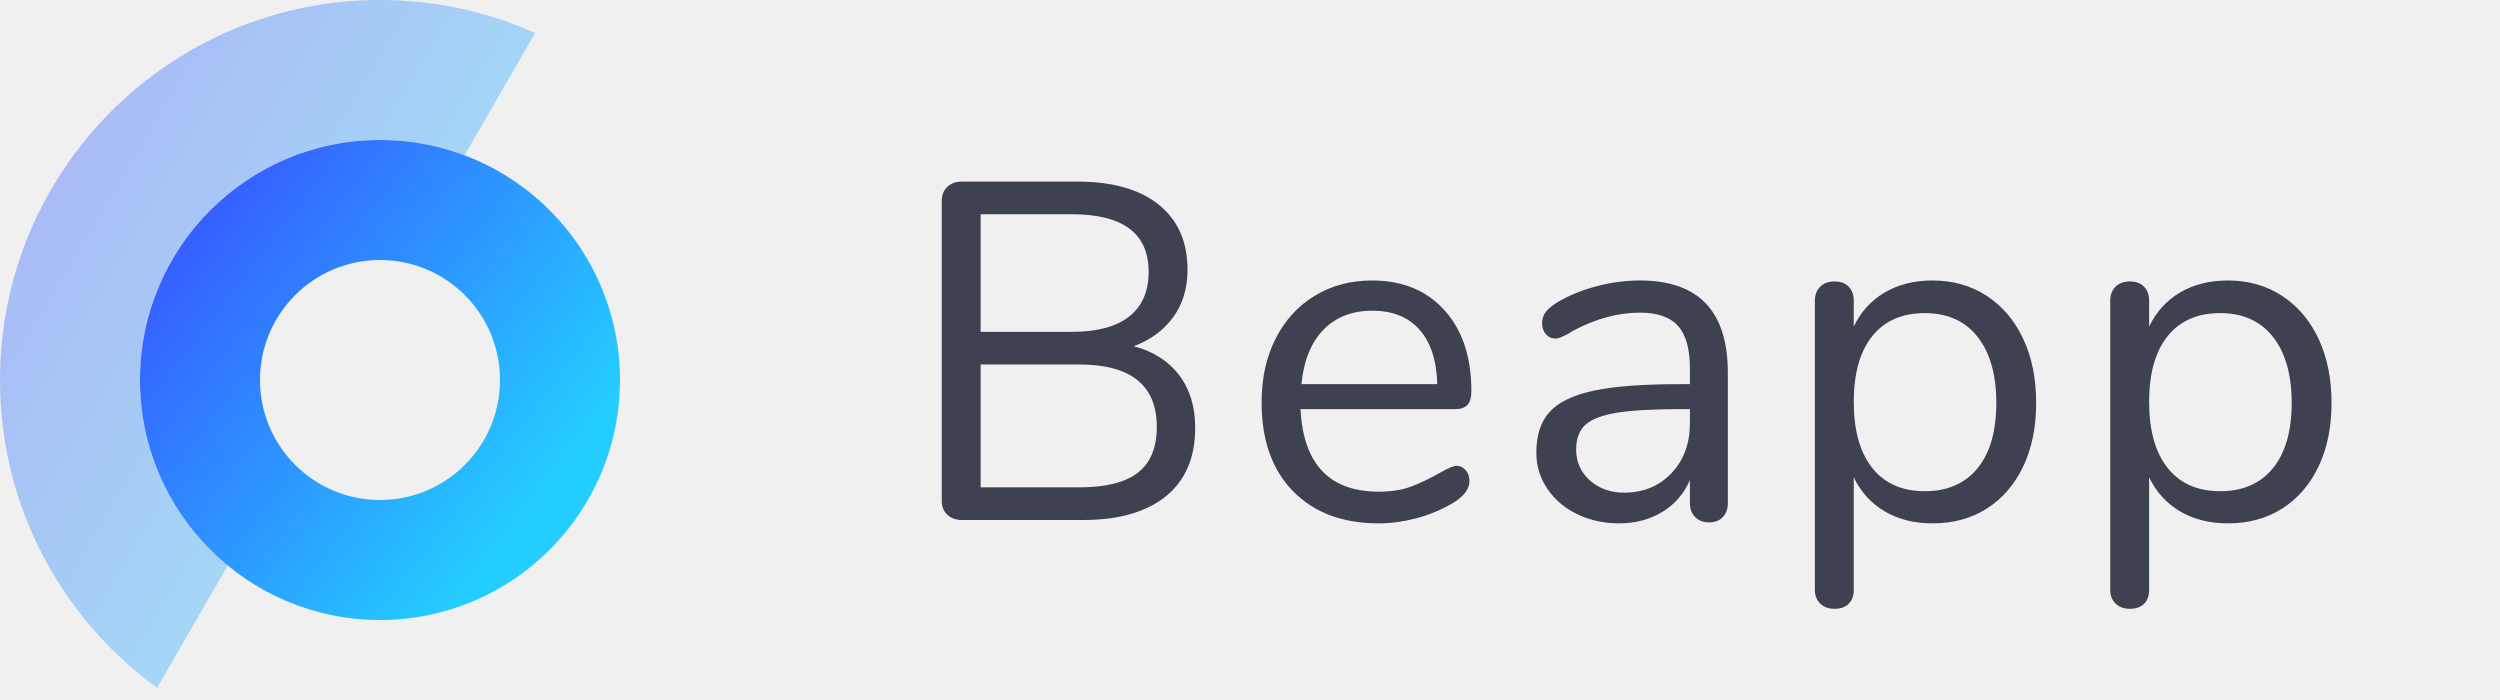
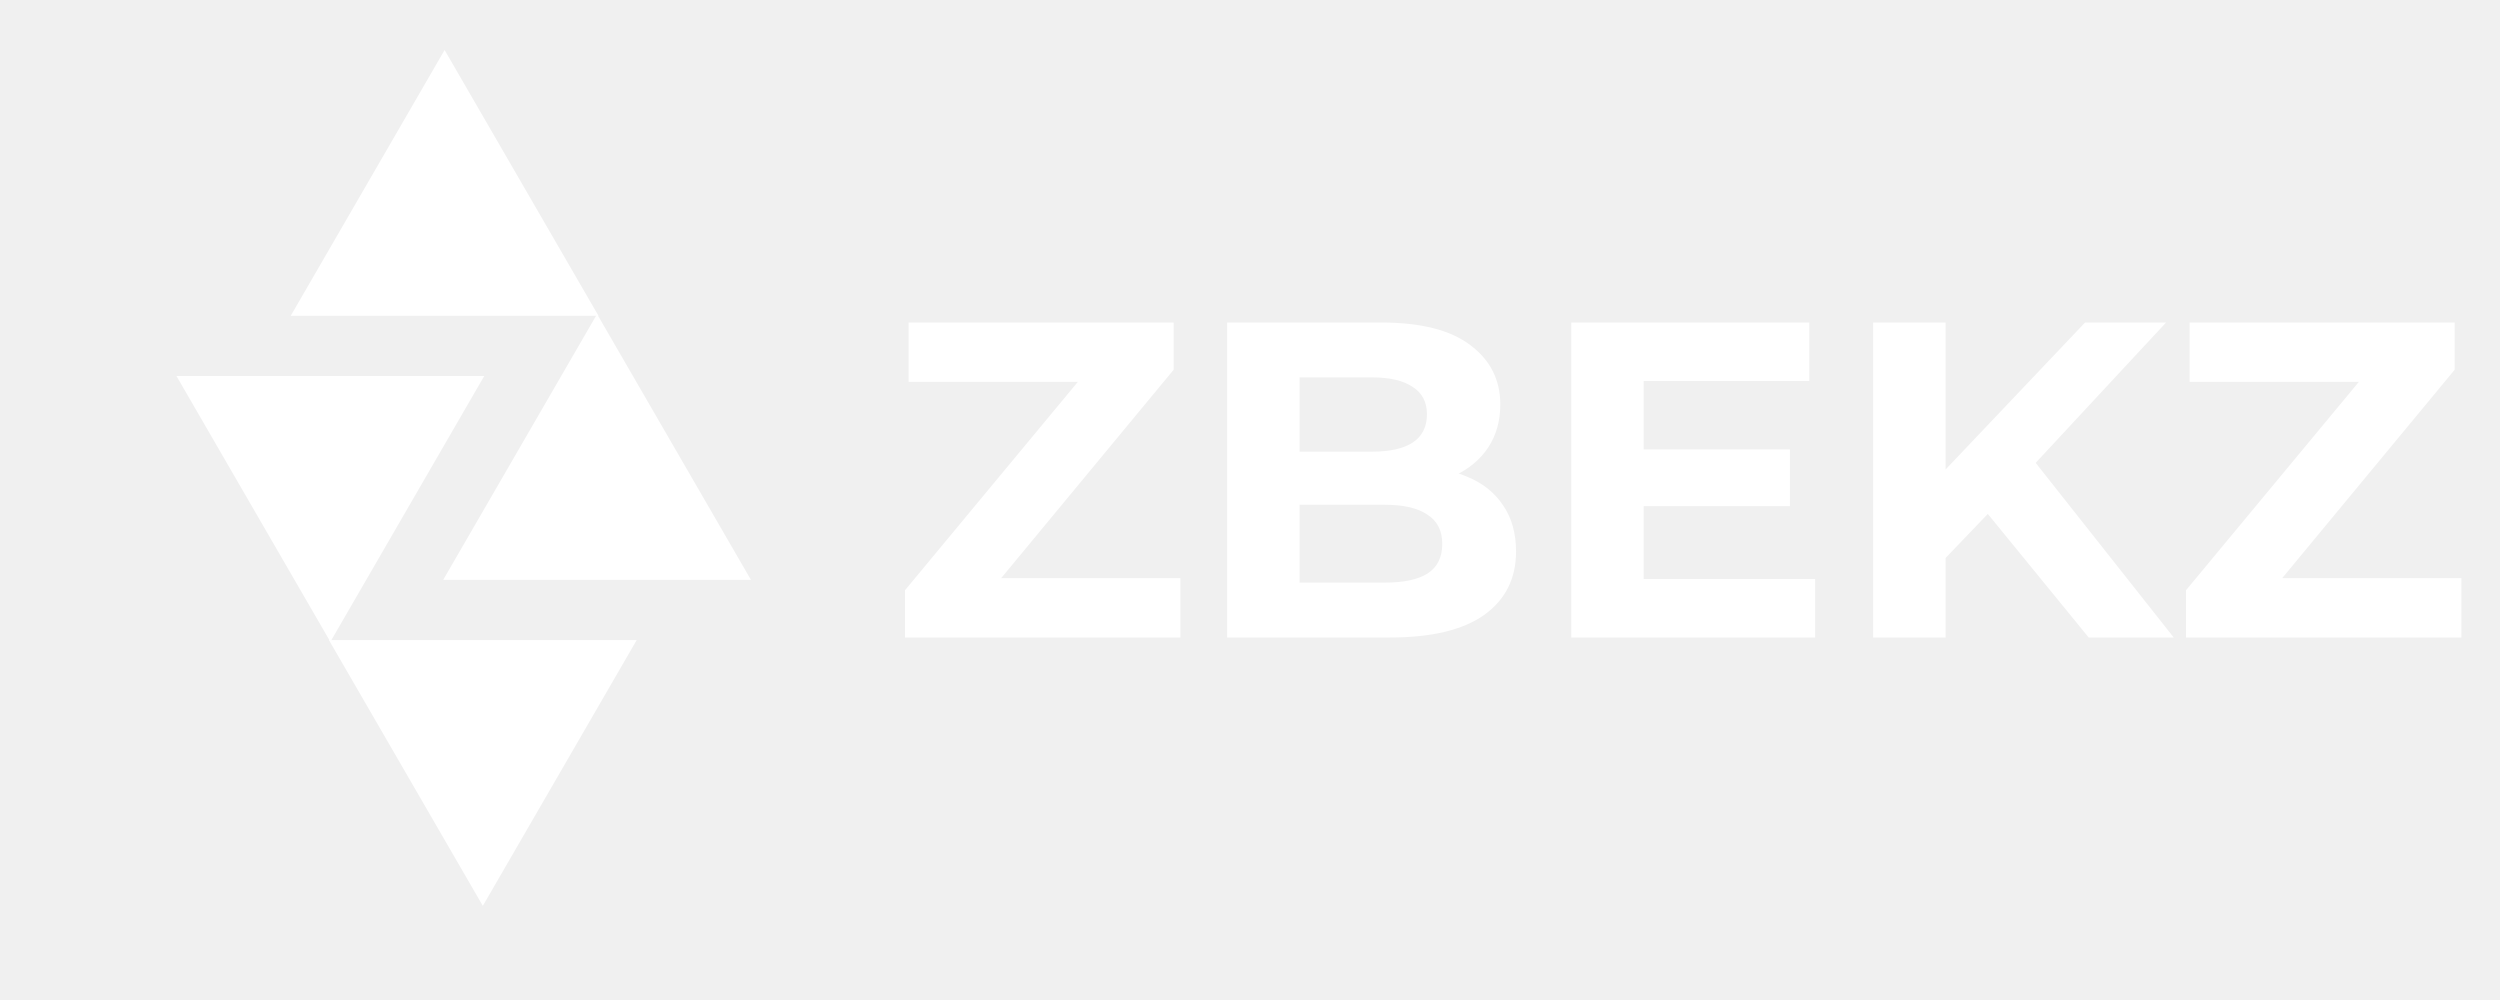
- <svg xmlns="http://www.w3.org/2000/svg" width="125px" height="35px" viewBox="0 0 125 35" version="1.1">
-   <defs>
-     <linearGradient x1="2.786%" y1="4.763%" x2="87.328%" y2="69.388%" id="linearGradient-1">
-       <stop stop-color="#384DFF" offset="0%" />
-       <stop stop-color="#24CDFF" offset="100%" />
-     </linearGradient>
-   </defs>
-   <g id="Logo-Dark" stroke="none" stroke-width="1" fill="none" fill-rule="evenodd">
-     <g>
-       <g id="Group" fill="url(#linearGradient-1)">
-         <path d="M7.856,34.39 C3.096,30.938 0,25.33 0,19 C0,8.507 8.507,0 19,0 C21.764,0 24.389,0.59 26.758,1.651 L23.228,7.766 C21.913,7.271 20.488,7 19,7 C12.373,7 7,12.373 7,19 C7,22.737 8.708,26.075 11.386,28.276 L7.856,34.39 Z" id="Combined-Shape" opacity="0.379" />
-         <path d="M19,31 C12.373,31 7,25.627 7,19 C7,12.373 12.373,7 19,7 C25.627,7 31,12.373 31,19 C31,25.627 25.627,31 19,31 Z M19,25 C22.314,25 25,22.314 25,19 C25,15.686 22.314,13 19,13 C15.686,13 13,15.686 13,19 C13,22.314 15.686,25 19,25 Z" id="Combined-Shape" />
-       </g>
-       <path d="M56.688,17.312 C57.664,17.568 58.42,18.048 58.956,18.752 C59.492,19.456 59.76,20.336 59.76,21.392 C59.76,22.88 59.272,24.02 58.296,24.812 C57.32,25.604 55.936,26 54.144,26 L48.096,26 C47.792,26 47.548,25.912 47.364,25.736 C47.18,25.56 47.088,25.328 47.088,25.04 L47.088,10.04 C47.088,9.752 47.18,9.52 47.364,9.344 C47.548,9.168 47.792,9.08 48.096,9.08 L53.88,9.08 C55.624,9.08 56.976,9.464 57.936,10.232 C58.896,11 59.376,12.088 59.376,13.496 C59.376,14.408 59.14,15.192 58.668,15.848 C58.196,16.504 57.536,16.992 56.688,17.312 Z M49.032,16.592 L53.592,16.592 C54.856,16.592 55.812,16.336 56.46,15.824 C57.108,15.312 57.432,14.568 57.432,13.592 C57.432,11.672 56.152,10.712 53.592,10.712 L49.032,10.712 L49.032,16.592 Z M53.952,24.368 C55.28,24.368 56.26,24.124 56.892,23.636 C57.524,23.148 57.84,22.384 57.84,21.344 C57.84,19.264 56.544,18.224 53.952,18.224 L49.032,18.224 L49.032,24.368 L53.952,24.368 Z M72.824,23.288 C73,23.288 73.152,23.36 73.28,23.504 C73.408,23.648 73.472,23.832 73.472,24.056 C73.472,24.456 73.192,24.824 72.632,25.16 C72.056,25.496 71.448,25.748 70.808,25.916 C70.168,26.084 69.544,26.168 68.936,26.168 C67.128,26.168 65.7,25.632 64.652,24.56 C63.604,23.488 63.08,22.008 63.08,20.12 C63.08,18.92 63.312,17.86 63.776,16.94 C64.24,16.02 64.892,15.304 65.732,14.792 C66.572,14.28 67.528,14.024 68.6,14.024 C70.12,14.024 71.328,14.52 72.224,15.512 C73.12,16.504 73.568,17.848 73.568,19.544 C73.568,19.864 73.504,20.096 73.376,20.24 C73.248,20.384 73.04,20.456 72.752,20.456 L65.024,20.456 C65.168,23.208 66.472,24.584 68.936,24.584 C69.56,24.584 70.096,24.5 70.544,24.332 C70.992,24.164 71.472,23.936 71.984,23.648 C72.4,23.408 72.68,23.288 72.824,23.288 Z M68.624,15.536 C67.6,15.536 66.78,15.856 66.164,16.496 C65.548,17.136 65.184,18.04 65.072,19.208 L71.864,19.208 C71.832,18.024 71.536,17.116 70.976,16.484 C70.416,15.852 69.632,15.536 68.624,15.536 Z M82,14.024 C84.928,14.024 86.392,15.56 86.392,18.632 L86.392,25.16 C86.392,25.448 86.308,25.68 86.14,25.856 C85.972,26.032 85.744,26.12 85.456,26.12 C85.168,26.12 84.936,26.032 84.76,25.856 C84.584,25.68 84.496,25.448 84.496,25.16 L84.496,24.008 C84.192,24.696 83.728,25.228 83.104,25.604 C82.48,25.98 81.76,26.168 80.944,26.168 C80.192,26.168 79.5,26.016 78.868,25.712 C78.236,25.408 77.736,24.984 77.368,24.44 C77,23.896 76.816,23.296 76.816,22.64 C76.816,21.76 77.04,21.076 77.488,20.588 C77.936,20.1 78.672,19.748 79.696,19.532 C80.72,19.316 82.144,19.208 83.968,19.208 L84.496,19.208 L84.496,18.416 C84.496,17.456 84.3,16.752 83.908,16.304 C83.516,15.856 82.88,15.632 82,15.632 C80.912,15.632 79.808,15.928 78.688,16.52 C78.256,16.792 77.952,16.928 77.776,16.928 C77.584,16.928 77.424,16.856 77.296,16.712 C77.168,16.568 77.104,16.384 77.104,16.16 C77.104,15.936 77.172,15.74 77.308,15.572 C77.444,15.404 77.664,15.232 77.968,15.056 C78.528,14.736 79.164,14.484 79.876,14.3 C80.588,14.116 81.296,14.024 82,14.024 Z M81.208,24.632 C82.168,24.632 82.956,24.308 83.572,23.66 C84.188,23.012 84.496,22.176 84.496,21.152 L84.496,20.456 L84.064,20.456 C82.656,20.456 81.584,20.516 80.848,20.636 C80.112,20.756 79.588,20.956 79.276,21.236 C78.964,21.516 78.808,21.928 78.808,22.472 C78.808,23.096 79.036,23.612 79.492,24.02 C79.948,24.428 80.52,24.632 81.208,24.632 Z M96.624,14.024 C97.648,14.024 98.552,14.28 99.336,14.792 C100.12,15.304 100.728,16.02 101.16,16.94 C101.592,17.86 101.808,18.928 101.808,20.144 C101.808,21.36 101.592,22.42 101.16,23.324 C100.728,24.228 100.124,24.928 99.348,25.424 C98.572,25.92 97.664,26.168 96.624,26.168 C95.712,26.168 94.916,25.968 94.236,25.568 C93.556,25.168 93.04,24.6 92.688,23.864 L92.688,29.504 C92.688,29.792 92.604,30.02 92.436,30.188 C92.268,30.356 92.032,30.44 91.728,30.44 C91.424,30.44 91.184,30.352 91.008,30.176 C90.832,30 90.744,29.776 90.744,29.504 L90.744,15.032 C90.744,14.744 90.832,14.512 91.008,14.336 C91.184,14.16 91.424,14.072 91.728,14.072 C92.032,14.072 92.268,14.16 92.436,14.336 C92.604,14.512 92.688,14.744 92.688,15.032 L92.688,16.328 C93.04,15.592 93.556,15.024 94.236,14.624 C94.916,14.224 95.712,14.024 96.624,14.024 Z M96.24,24.56 C97.376,24.56 98.256,24.176 98.88,23.408 C99.504,22.64 99.816,21.552 99.816,20.144 C99.816,18.736 99.504,17.636 98.88,16.844 C98.256,16.052 97.376,15.656 96.24,15.656 C95.104,15.656 94.228,16.04 93.612,16.808 C92.996,17.576 92.688,18.672 92.688,20.096 C92.688,21.52 92.996,22.62 93.612,23.396 C94.228,24.172 95.104,24.56 96.24,24.56 Z M111.392,14.024 C112.416,14.024 113.32,14.28 114.104,14.792 C114.888,15.304 115.496,16.02 115.928,16.94 C116.36,17.86 116.576,18.928 116.576,20.144 C116.576,21.36 116.36,22.42 115.928,23.324 C115.496,24.228 114.892,24.928 114.116,25.424 C113.34,25.92 112.432,26.168 111.392,26.168 C110.48,26.168 109.684,25.968 109.004,25.568 C108.324,25.168 107.808,24.6 107.456,23.864 L107.456,29.504 C107.456,29.792 107.372,30.02 107.204,30.188 C107.036,30.356 106.8,30.44 106.496,30.44 C106.192,30.44 105.952,30.352 105.776,30.176 C105.6,30 105.512,29.776 105.512,29.504 L105.512,15.032 C105.512,14.744 105.6,14.512 105.776,14.336 C105.952,14.16 106.192,14.072 106.496,14.072 C106.8,14.072 107.036,14.16 107.204,14.336 C107.372,14.512 107.456,14.744 107.456,15.032 L107.456,16.328 C107.808,15.592 108.324,15.024 109.004,14.624 C109.684,14.224 110.48,14.024 111.392,14.024 Z M111.008,24.56 C112.144,24.56 113.024,24.176 113.648,23.408 C114.272,22.64 114.584,21.552 114.584,20.144 C114.584,18.736 114.272,17.636 113.648,16.844 C113.024,16.052 112.144,15.656 111.008,15.656 C109.872,15.656 108.996,16.04 108.38,16.808 C107.764,17.576 107.456,18.672 107.456,20.096 C107.456,21.52 107.764,22.62 108.38,23.396 C108.996,24.172 109.872,24.56 111.008,24.56 Z" id="Beapp" fill="#3E4150" />
-     </g>
-   </g>
+ <svg xmlns="http://www.w3.org/2000/svg" width="200" height="80" viewBox="0 0 200 80" fill="none">
+   <path d="M38.626 72.471L26.314 51.205L50.937 51.205L38.626 72.471Z" fill="white" />
+   <path d="M38.74 30.08L14.117 30.08L26.429 51.346L38.74 30.08Z" fill="white" />
+   <path d="M35.454 46.391L60.077 46.391L47.766 25.125L35.454 46.391Z" fill="white" />
+   <path d="M35.568 4L47.88 25.266H23.257L35.568 4Z" fill="white" />
+   <path d="M72.399 51V47.22L87.987 28.428L88.707 30.552H72.687V25.8H93.891V29.58L78.339 48.372L77.619 46.248H94.431V51H72.399ZM98.172 51V25.8H110.484C113.652 25.8 116.028 26.4 117.612 27.6C119.22 28.8 120.024 30.384 120.024 32.352C120.024 33.672 119.7 34.824 119.052 35.808C118.404 36.768 117.516 37.512 116.388 38.04C115.26 38.568 113.964 38.832 112.5 38.832L113.184 37.356C114.768 37.356 116.172 37.62 117.396 38.148C118.62 38.652 119.568 39.408 120.24 40.416C120.936 41.424 121.284 42.66 121.284 44.124C121.284 46.284 120.432 47.976 118.728 49.2C117.024 50.4 114.516 51 111.204 51H98.172ZM103.968 46.608H110.772C112.284 46.608 113.424 46.368 114.192 45.888C114.984 45.384 115.38 44.592 115.38 43.512C115.38 42.456 114.984 41.676 114.192 41.172C113.424 40.644 112.284 40.38 110.772 40.38H103.536V36.132H109.764C111.18 36.132 112.26 35.892 113.004 35.412C113.772 34.908 114.156 34.152 114.156 33.144C114.156 32.16 113.772 31.428 113.004 30.948C112.26 30.444 111.18 30.192 109.764 30.192H103.968V46.608ZM131.063 35.952H143.195V40.488H131.063V35.952ZM131.495 46.32H145.211V51H125.699V25.8H144.743V30.48H131.495V46.32ZM155.071 45.24L154.747 38.508L166.807 25.8H173.287L162.415 37.5L159.175 40.956L155.071 45.24ZM149.851 51V25.8H155.647V51H149.851ZM167.095 51L158.131 40.02L161.947 35.88L173.899 51H167.095ZM174.88 51V47.22L190.468 28.428L191.188 30.552H175.168V25.8H196.372V29.58L180.82 48.372L180.1 46.248H196.912V51H174.88Z" fill="white" />
</svg>
